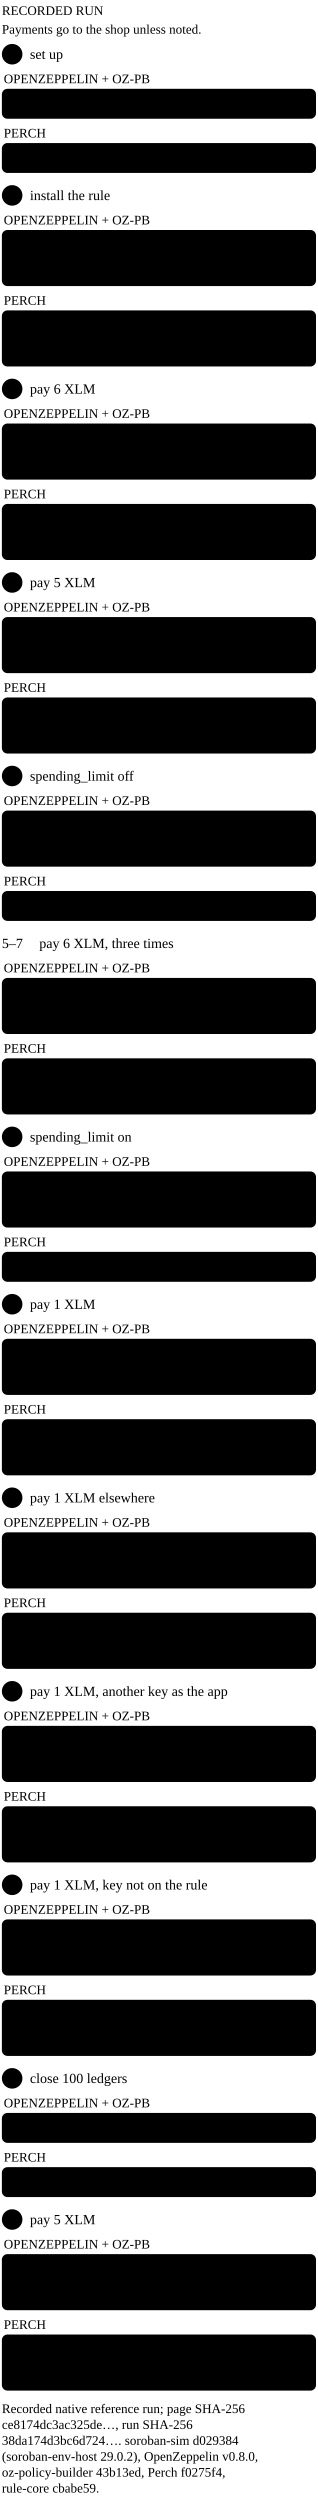
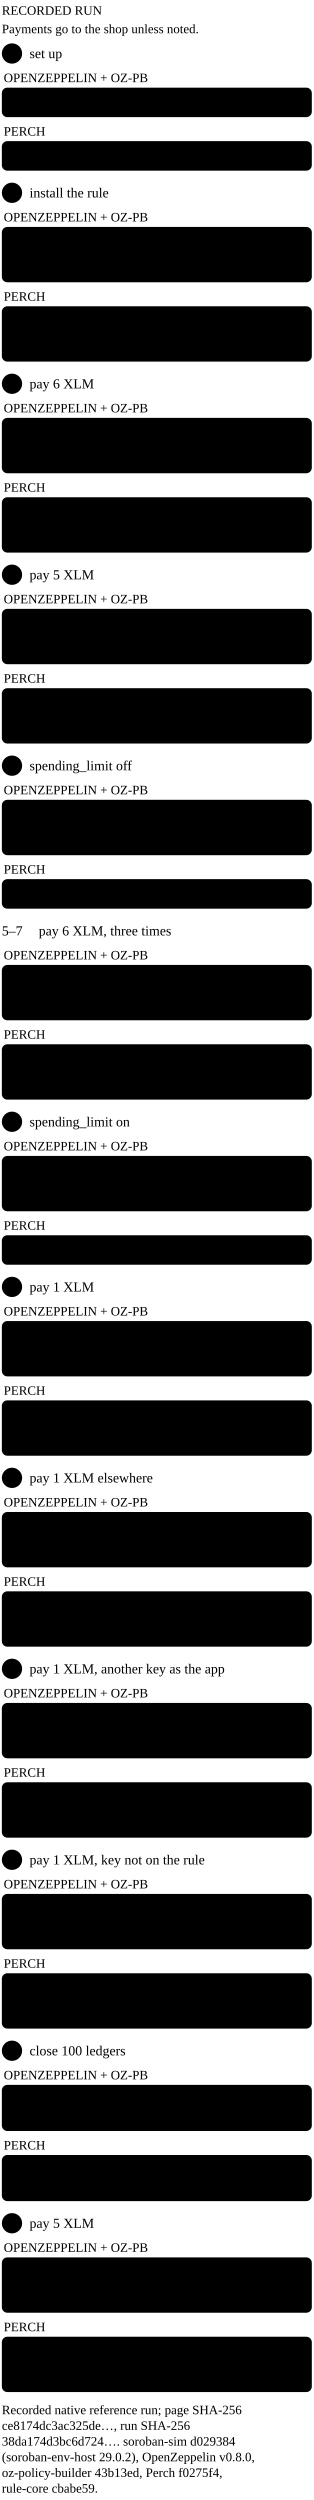
- <svg class="narrow" viewBox="0 0 340 2674" role="img" aria-labelledby="fig-sim-title" aria-describedby="fig-sim-text">
+ <svg class="narrow" viewBox="0 0 340 2710" role="img" aria-labelledby="fig-sim-title" aria-describedby="fig-sim-text">
  <text x="2" y="16" class="m tag" font-size="14">RECORDED RUN</text>
  <text x="2" y="36" class="m" font-size="14">Payments go to the shop unless noted.</text>
  <g data-step="1" data-command="0">
    <circle cx="13" cy="58" r="11" class="bx" />
    <text x="13" y="62.9" class="t" font-size="14" text-anchor="middle">0</text>
    <text x="32" y="63" class="t" font-size="15">set up</text>
    <g data-detail="set up">
      <text x="4" y="89" class="m tag" font-size="14">OPENZEPPELIN + OZ-PB</text>
      <rect x="2" y="95" width="336" height="32" rx="6" class="bx" />
      <text x="12" y="116" class="m" font-size="14">set up; 100 XLM</text>
    </g>
    <g data-detail="set up">
      <text x="4" y="147" class="m tag" font-size="14">PERCH</text>
      <rect x="2" y="153" width="336" height="32" rx="6" class="bx" />
      <text x="12" y="174" class="m" font-size="14">set up; 100 XLM</text>
    </g>
  </g>
  <g data-step="2" data-command="1">
    <circle cx="13" cy="209" r="11" class="bx" />
    <text x="13" y="213.9" class="t" font-size="14" text-anchor="middle">1</text>
    <text x="32" y="214" class="t" font-size="15">install the rule</text>
    <g data-detail="OpenZeppelin account.add_context_rule → OpenZeppelin account.__check_auth → spending_limit.install → policy-interpreter.install">
      <text x="4" y="240" class="m tag" font-size="14">OPENZEPPELIN + OZ-PB</text>
      <rect x="2" y="246" width="336" height="60" rx="6" class="bx" />
      <rect x="10" y="252" width="103.95" height="24" rx="4" class="bx" />
      <text x="15" y="269" class="x" font-size="14">spending_limit</text>
      <path d="M116.95 264H127.95" class="fl-m" marker-end="url(#perch-ah-m)" />
      <rect x="131.95" y="252" width="76.99" height="24" rx="4" class="bx" />
      <text x="136.95" y="269" class="x" font-size="14">interpreter</text>
      <path d="M11 289l4 5l8-10" class="gl" />
      <text x="32" y="295" class="x" font-size="14">applied</text>
    </g>
    <g data-detail="Perch account.apply_scope → Perch account.__check_auth → Ed25519 verifier.verify → document compiler.compile_doc → Ed25519 verifier.batch_canonicalize_key">
      <text x="4" y="326" class="m tag" font-size="14">PERCH</text>
      <rect x="2" y="332" width="336" height="60" rx="6" class="bx" />
      <rect x="10" y="338" width="64.1" height="24" rx="4" class="bx" />
      <rect x="13" y="341" width="11" height="18" rx="0" class="tr" />
      <text x="25" y="355" class="x" font-size="14">verifier</text>
      <path d="M77.1 350H88.1" class="fl-m" marker-end="url(#perch-ah-m)" />
      <rect x="92.1" y="338" width="65.54" height="24" rx="4" class="bx" />
      <text x="97.1" y="355" class="x" font-size="14">compiler</text>
      <path d="M160.64 350H171.64" class="fl-m" marker-end="url(#perch-ah-m)" />
      <rect x="175.64" y="338" width="64.1" height="24" rx="4" class="bx" />
      <rect x="178.64" y="341" width="11" height="18" rx="0" class="tr" />
      <text x="190.64" y="355" class="x" font-size="14">verifier</text>
      <path d="M11 375l4 5l8-10" class="gl" />
      <text x="32" y="381" class="x" font-size="14">applied</text>
    </g>
  </g>
  <g data-step="3" data-command="2">
    <circle cx="13" cy="416" r="11" class="bx" />
    <text x="13" y="420.9" class="t" font-size="14" text-anchor="middle">2</text>
    <text x="32" y="421" class="t" font-size="15">pay 6 XLM</text>
    <g data-detail="XLM contract.transfer → OpenZeppelin account.__check_auth → spending_limit.enforce → policy-interpreter.enforce">
      <text x="4" y="447" class="m tag" font-size="14">OPENZEPPELIN + OZ-PB</text>
      <rect x="2" y="453" width="336" height="60" rx="6" class="bx" />
      <rect x="10" y="459" width="103.95" height="24" rx="4" class="bx" />
      <text x="15" y="476" class="x" font-size="14">spending_limit</text>
      <path d="M116.95 471H127.95" class="fl-m" marker-end="url(#perch-ah-m)" />
      <rect x="131.95" y="459" width="76.99" height="24" rx="4" class="bx" />
      <text x="136.95" y="476" class="x" font-size="14">interpreter</text>
      <path d="M11 496l4 5l8-10" class="gl" />
      <text x="32" y="502" class="x" font-size="14">applied · 6/10</text>
    </g>
    <g data-detail="XLM contract.transfer → Perch account.__check_auth → Ed25519 verifier.verify">
      <text x="4" y="533" class="m tag" font-size="14">PERCH</text>
      <rect x="2" y="539" width="336" height="60" rx="6" class="bx" />
      <rect x="10" y="545" width="64.1" height="24" rx="4" class="bx" />
      <rect x="13" y="548" width="11" height="18" rx="0" class="tr" />
      <text x="25" y="562" class="x" font-size="14">verifier</text>
      <path d="M11 582l4 5l8-10" class="gl" />
      <text x="32" y="588" class="x" font-size="14">applied · 6/10</text>
    </g>
  </g>
  <g data-step="4" data-command="3">
    <circle cx="13" cy="623" r="11" class="bx" />
    <text x="13" y="627.9" class="t" font-size="14" text-anchor="middle">3</text>
    <text x="32" y="628" class="t" font-size="15">pay 5 XLM</text>
    <g data-detail="XLM contract.transfer → OpenZeppelin account.__check_auth → spending_limit.enforce">
      <text x="4" y="654" class="m tag" font-size="14">OPENZEPPELIN + OZ-PB</text>
      <rect x="2" y="660" width="336" height="60" rx="6" class="bx" />
      <rect x="10" y="666" width="103.95" height="24" rx="4" class="bx bx-no" />
      <text x="15" y="683" class="d" font-size="14">spending_limit</text>
      <path d="M113.95 663V693" class="fl-d" />
      <path d="M12 698l10 10M22 698l-10 10" class="gl-d" />
      <text x="32" y="709" class="d" font-size="14">3221 SpendingLimitExceeded · 6/10</text>
    </g>
    <g data-detail="XLM contract.transfer → Perch account.__check_auth">
      <text x="4" y="740" class="m tag" font-size="14">PERCH</text>
      <rect x="2" y="746" width="336" height="60" rx="6" class="bx" />
      <rect x="10" y="752" width="61.48" height="24" rx="4" class="bx bx-no" />
      <text x="15" y="769" class="d" font-size="14">account</text>
      <path d="M71.48 749V779" class="fl-d" />
      <path d="M12 784l10 10M22 784l-10 10" class="gl-d" />
      <text x="32" y="795" class="d" font-size="14">5 RuleEvalRefused · 6/10</text>
    </g>
  </g>
  <g data-step="5" data-command="4">
    <circle cx="13" cy="830" r="11" class="bx" />
    <text x="13" y="834.9" class="t" font-size="14" text-anchor="middle">4</text>
    <text x="32" y="835" class="t" font-size="15">
      <tspan class="mono">spending_limit</tspan> off</text>
    <g data-detail="OpenZeppelin account.remove_policy → OpenZeppelin account.__check_auth → spending_limit.uninstall">
      <text x="4" y="861" class="m tag" font-size="14">OPENZEPPELIN + OZ-PB</text>
      <rect x="2" y="867" width="336" height="60" rx="6" class="bx" />
      <rect x="10" y="873" width="103.95" height="24" rx="4" class="bx" />
      <text x="15" y="890" class="x" font-size="14">spending_limit</text>
      <path d="M11 910l4 5l8-10" class="gl" />
      <text x="32" y="916" class="x" font-size="14">applied</text>
    </g>
    <g data-detail="`spending_limit` off">
      <text x="4" y="947" class="m tag" font-size="14">PERCH</text>
      <rect x="2" y="953" width="336" height="32" rx="6" class="bx dash" />
      <text x="12" y="974" class="m" font-size="14">not run: no Perch counterpart</text>
    </g>
  </g>
  <g data-step="6" data-command="5 6 7">
    <text x="2" y="1014" class="t" font-size="15">5–7</text>
    <text x="42" y="1014" class="t" font-size="15">pay 6 XLM, three times</text>
    <g data-detail="XLM contract.transfer → OpenZeppelin account.__check_auth → policy-interpreter.enforce">
      <text x="4" y="1040" class="m tag" font-size="14">OPENZEPPELIN + OZ-PB</text>
      <rect x="2" y="1046" width="336" height="60" rx="6" class="bx" />
      <rect x="10" y="1052" width="76.99" height="24" rx="4" class="bx" />
      <text x="15" y="1069" class="x" font-size="14">interpreter</text>
      <path d="M11 1089l4 5l8-10" class="gl" />
      <text x="32" y="1095" class="x" font-size="14">applied · off</text>
    </g>
    <g data-detail="XLM contract.transfer → Perch account.__check_auth">
      <text x="4" y="1126" class="m tag" font-size="14">PERCH</text>
      <rect x="2" y="1132" width="336" height="60" rx="6" class="bx" />
      <rect x="10" y="1138" width="61.48" height="24" rx="4" class="bx bx-no" />
      <text x="15" y="1155" class="d" font-size="14">account</text>
      <path d="M71.48 1135V1165" class="fl-d" />
      <path d="M12 1170l10 10M22 1170l-10 10" class="gl-d" />
      <text x="32" y="1181" class="d" font-size="14">5 RuleEvalRefused · 6/10</text>
    </g>
  </g>
  <g data-step="9" data-command="8">
    <circle cx="13" cy="1216" r="11" class="bx" />
    <text x="13" y="1220.9" class="t" font-size="14" text-anchor="middle">8</text>
    <text x="32" y="1221" class="t" font-size="15">
      <tspan class="mono">spending_limit</tspan> on</text>
    <g data-detail="OpenZeppelin account.add_policy → OpenZeppelin account.__check_auth → spending_limit.install">
      <text x="4" y="1247" class="m tag" font-size="14">OPENZEPPELIN + OZ-PB</text>
      <rect x="2" y="1253" width="336" height="60" rx="6" class="bx" />
      <rect x="10" y="1259" width="103.95" height="24" rx="4" class="bx" />
      <text x="15" y="1276" class="x" font-size="14">spending_limit</text>
      <path d="M11 1296l4 5l8-10" class="gl" />
      <text x="32" y="1302" class="x" font-size="14">applied</text>
    </g>
    <g data-detail="`spending_limit` on">
      <text x="4" y="1333" class="m tag" font-size="14">PERCH</text>
      <rect x="2" y="1339" width="336" height="32" rx="6" class="bx dash" />
      <text x="12" y="1360" class="m" font-size="14">not run: no Perch counterpart</text>
    </g>
  </g>
  <g data-step="10" data-command="9">
    <circle cx="13" cy="1395" r="11" class="bx" />
    <text x="13" y="1399.9" class="t" font-size="14" text-anchor="middle">9</text>
    <text x="32" y="1400" class="t" font-size="15">pay 1 XLM</text>
    <g data-detail="XLM contract.transfer → OpenZeppelin account.__check_auth → policy-interpreter.enforce → spending_limit.enforce">
      <text x="4" y="1426" class="m tag" font-size="14">OPENZEPPELIN + OZ-PB</text>
      <rect x="2" y="1432" width="336" height="60" rx="6" class="bx" />
      <rect x="10" y="1438" width="76.99" height="24" rx="4" class="bx" />
      <text x="15" y="1455" class="x" font-size="14">interpreter</text>
      <path d="M89.99 1450H100.99" class="fl-m" marker-end="url(#perch-ah-m)" />
      <rect x="104.99" y="1438" width="103.95" height="24" rx="4" class="bx" />
      <text x="109.99" y="1455" class="x" font-size="14">spending_limit</text>
      <path d="M11 1475l4 5l8-10" class="gl" />
      <text x="32" y="1481" class="x" font-size="14">applied · 1/10</text>
    </g>
    <g data-detail="XLM contract.transfer → Perch account.__check_auth → Ed25519 verifier.verify">
      <text x="4" y="1512" class="m tag" font-size="14">PERCH</text>
      <rect x="2" y="1518" width="336" height="60" rx="6" class="bx" />
      <rect x="10" y="1524" width="64.1" height="24" rx="4" class="bx" />
      <rect x="13" y="1527" width="11" height="18" rx="0" class="tr" />
      <text x="25" y="1541" class="x" font-size="14">verifier</text>
      <path d="M11 1561l4 5l8-10" class="gl" />
      <text x="32" y="1567" class="x" font-size="14">applied · 7/10</text>
    </g>
  </g>
  <g data-step="11" data-command="10">
    <circle cx="13" cy="1602" r="11" class="bx" />
    <text x="13" y="1606.9" class="t" font-size="14" text-anchor="middle">10</text>
    <text x="32" y="1607" class="t" font-size="15">pay 1 XLM elsewhere</text>
    <g data-detail="XLM contract.transfer → OpenZeppelin account.__check_auth → policy-interpreter.enforce">
      <text x="4" y="1633" class="m tag" font-size="14">OPENZEPPELIN + OZ-PB</text>
      <rect x="2" y="1639" width="336" height="60" rx="6" class="bx" />
      <rect x="10" y="1645" width="76.99" height="24" rx="4" class="bx bx-no" />
      <text x="15" y="1662" class="d" font-size="14">interpreter</text>
      <path d="M86.99 1642V1672" class="fl-d" />
      <path d="M12 1677l10 10M22 1677l-10 10" class="gl-d" />
      <text x="32" y="1688" class="d" font-size="14">100 ArgMismatch · 1/10</text>
    </g>
    <g data-detail="XLM contract.transfer → Perch account.__check_auth">
      <text x="4" y="1719" class="m tag" font-size="14">PERCH</text>
      <rect x="2" y="1725" width="336" height="60" rx="6" class="bx" />
      <rect x="10" y="1731" width="61.48" height="24" rx="4" class="bx bx-no" />
      <text x="15" y="1748" class="d" font-size="14">account</text>
      <path d="M71.48 1728V1758" class="fl-d" />
      <path d="M12 1763l10 10M22 1763l-10 10" class="gl-d" />
      <text x="32" y="1774" class="d" font-size="14">5 RuleEvalRefused · 7/10</text>
    </g>
  </g>
  <g data-step="12" data-command="11">
    <circle cx="13" cy="1809" r="11" class="bx" />
    <text x="13" y="1813.9" class="t" font-size="14" text-anchor="middle">11</text>
    <text x="32" y="1814" class="t" font-size="15">pay 1 XLM, another key as the app</text>
    <g data-detail="XLM contract.transfer → OpenZeppelin account.__check_auth">
      <text x="4" y="1840" class="m tag" font-size="14">OPENZEPPELIN + OZ-PB</text>
      <rect x="2" y="1846" width="336" height="60" rx="6" class="bx" />
      <rect x="10" y="1852" width="61.48" height="24" rx="4" class="bx bx-no" />
      <text x="15" y="1869" class="d" font-size="14">account</text>
      <path d="M71.48 1849V1879" class="fl-d" />
      <path d="M12 1884l10 10M22 1884l-10 10" class="gl-d" />
      <text x="32" y="1895" class="d" font-size="14">Error(Crypto, InvalidInput) · 1/10</text>
    </g>
    <g data-detail="XLM contract.transfer → Perch account.__check_auth → Ed25519 verifier.verify">
      <text x="4" y="1926" class="m tag" font-size="14">PERCH</text>
      <rect x="2" y="1932" width="336" height="60" rx="6" class="bx" />
      <rect x="10" y="1938" width="54.1" height="24" rx="4" class="bx bx-no" />
      <text x="15" y="1955" class="d" font-size="14">verifier</text>
      <path d="M64.1 1935V1965" class="fl-d" />
      <path d="M12 1970l10 10M22 1970l-10 10" class="gl-d" />
      <text x="32" y="1981" class="d" font-size="14">Error(Crypto, InvalidInput) · 7/10</text>
    </g>
  </g>
  <g data-step="13" data-command="12">
    <circle cx="13" cy="2016" r="11" class="bx" />
    <text x="13" y="2020.9" class="t" font-size="14" text-anchor="middle">12</text>
    <text x="32" y="2021" class="t" font-size="15">pay 1 XLM, key not on the rule</text>
    <g data-detail="XLM contract.transfer → OpenZeppelin account.__check_auth">
      <text x="4" y="2047" class="m tag" font-size="14">OPENZEPPELIN + OZ-PB</text>
      <rect x="2" y="2053" width="336" height="60" rx="6" class="bx" />
      <rect x="10" y="2059" width="61.48" height="24" rx="4" class="bx bx-no" />
      <text x="15" y="2076" class="d" font-size="14">account</text>
      <path d="M71.48 2056V2086" class="fl-d" />
      <path d="M12 2091l10 10M22 2091l-10 10" class="gl-d" />
      <text x="32" y="2102" class="d" font-size="14">3016 UnauthorizedSigner · 1/10</text>
    </g>
    <g data-detail="XLM contract.transfer → Perch account.__check_auth">
      <text x="4" y="2133" class="m tag" font-size="14">PERCH</text>
      <rect x="2" y="2139" width="336" height="60" rx="6" class="bx" />
      <rect x="10" y="2145" width="61.48" height="24" rx="4" class="bx bx-no" />
      <text x="15" y="2162" class="d" font-size="14">account</text>
      <path d="M71.48 2142V2172" class="fl-d" />
      <path d="M12 2177l10 10M22 2177l-10 10" class="gl-d" />
      <text x="32" y="2188" class="d" font-size="14">5 RuleEvalRefused · 7/10</text>
    </g>
  </g>
  <g data-step="14" data-command="13">
    <circle cx="13" cy="2223" r="11" class="bx" />
    <text x="13" y="2227.9" class="t" font-size="14" text-anchor="middle">13</text>
    <text x="32" y="2228" class="t" font-size="15">close 100 ledgers</text>
    <g data-detail="close 100 ledgers">
      <text x="4" y="2254" class="m tag" font-size="14">OPENZEPPELIN + OZ-PB</text>
-       <rect x="2" y="2260" width="336" height="32" rx="6" class="bx" />
-       <text x="12" y="2281" class="m" font-size="14">100 ledgers closed · window 1/10</text>
+       <rect x="2" y="2260" width="336" height="50" rx="6" class="bx" />
+       <text x="12" y="2281" class="m" font-size="14">100 ledgers closed · record 1 XLM, outside the</text>
+       <text x="12" y="2299" class="m" font-size="14">window</text>
    </g>
    <g data-detail="close 100 ledgers">
-       <text x="4" y="2312" class="m tag" font-size="14">PERCH</text>
-       <rect x="2" y="2318" width="336" height="32" rx="6" class="bx" />
-       <text x="12" y="2339" class="m" font-size="14">100 ledgers closed · window 7/10</text>
+       <text x="4" y="2330" class="m tag" font-size="14">PERCH</text>
+       <rect x="2" y="2336" width="336" height="50" rx="6" class="bx" />
+       <text x="12" y="2357" class="m" font-size="14">100 ledgers closed · record 7 XLM, outside the</text>
+       <text x="12" y="2375" class="m" font-size="14">window</text>
    </g>
  </g>
  <g data-step="15" data-command="14">
-     <circle cx="13" cy="2374" r="11" class="bx" />
-     <text x="13" y="2378.9" class="t" font-size="14" text-anchor="middle">14</text>
-     <text x="32" y="2379" class="t" font-size="15">pay 5 XLM</text>
+     <circle cx="13" cy="2410" r="11" class="bx" />
+     <text x="13" y="2414.9" class="t" font-size="14" text-anchor="middle">14</text>
+     <text x="32" y="2415" class="t" font-size="15">pay 5 XLM</text>
    <g data-detail="XLM contract.transfer → OpenZeppelin account.__check_auth → policy-interpreter.enforce → spending_limit.enforce">
-       <text x="4" y="2405" class="m tag" font-size="14">OPENZEPPELIN + OZ-PB</text>
-       <rect x="2" y="2411" width="336" height="60" rx="6" class="bx" />
-       <rect x="10" y="2417" width="76.99" height="24" rx="4" class="bx" />
-       <text x="15" y="2434" class="x" font-size="14">interpreter</text>
-       <path d="M89.99 2429H100.99" class="fl-m" marker-end="url(#perch-ah-m)" />
-       <rect x="104.99" y="2417" width="103.95" height="24" rx="4" class="bx" />
-       <text x="109.99" y="2434" class="x" font-size="14">spending_limit</text>
-       <path d="M11 2454l4 5l8-10" class="gl" />
-       <text x="32" y="2460" class="x" font-size="14">applied · 5/10</text>
+       <text x="4" y="2441" class="m tag" font-size="14">OPENZEPPELIN + OZ-PB</text>
+       <rect x="2" y="2447" width="336" height="60" rx="6" class="bx" />
+       <rect x="10" y="2453" width="76.99" height="24" rx="4" class="bx" />
+       <text x="15" y="2470" class="x" font-size="14">interpreter</text>
+       <path d="M89.99 2465H100.99" class="fl-m" marker-end="url(#perch-ah-m)" />
+       <rect x="104.99" y="2453" width="103.95" height="24" rx="4" class="bx" />
+       <text x="109.99" y="2470" class="x" font-size="14">spending_limit</text>
+       <path d="M11 2490l4 5l8-10" class="gl" />
+       <text x="32" y="2496" class="x" font-size="14">applied · 5/10</text>
    </g>
    <g data-detail="XLM contract.transfer → Perch account.__check_auth → Ed25519 verifier.verify">
-       <text x="4" y="2491" class="m tag" font-size="14">PERCH</text>
-       <rect x="2" y="2497" width="336" height="60" rx="6" class="bx" />
-       <rect x="10" y="2503" width="64.1" height="24" rx="4" class="bx" />
-       <rect x="13" y="2506" width="11" height="18" rx="0" class="tr" />
-       <text x="25" y="2520" class="x" font-size="14">verifier</text>
-       <path d="M11 2540l4 5l8-10" class="gl" />
-       <text x="32" y="2546" class="x" font-size="14">applied · 5/10</text>
-     </g>
-   </g>
-   <text x="2" y="2581" class="m" font-size="14">Recorded native reference run; page SHA-256</text>
-   <text x="2" y="2598" class="m" font-size="14">ce8174dc3ac325de…, run SHA-256</text>
-   <text x="2" y="2615" class="m" font-size="14">38da174d3bc6d724…. soroban-sim d029384</text>
-   <text x="2" y="2632" class="m" font-size="14">(soroban-env-host 29.0.2), OpenZeppelin v0.8.0,</text>
-   <text x="2" y="2649" class="m" font-size="14">oz-policy-builder 43b13ed, Perch f0275f4,</text>
-   <text x="2" y="2666" class="m" font-size="14">rule-core cbabe59.</text>
+       <text x="4" y="2527" class="m tag" font-size="14">PERCH</text>
+       <rect x="2" y="2533" width="336" height="60" rx="6" class="bx" />
+       <rect x="10" y="2539" width="64.1" height="24" rx="4" class="bx" />
+       <rect x="13" y="2542" width="11" height="18" rx="0" class="tr" />
+       <text x="25" y="2556" class="x" font-size="14">verifier</text>
+       <path d="M11 2576l4 5l8-10" class="gl" />
+       <text x="32" y="2582" class="x" font-size="14">applied · 5/10</text>
+     </g>
+   </g>
+   <text x="2" y="2617" class="m" font-size="14">Recorded native reference run; page SHA-256</text>
+   <text x="2" y="2634" class="m" font-size="14">ce8174dc3ac325de…, run SHA-256</text>
+   <text x="2" y="2651" class="m" font-size="14">38da174d3bc6d724…. soroban-sim d029384</text>
+   <text x="2" y="2668" class="m" font-size="14">(soroban-env-host 29.0.2), OpenZeppelin v0.8.0,</text>
+   <text x="2" y="2685" class="m" font-size="14">oz-policy-builder 43b13ed, Perch f0275f4,</text>
+   <text x="2" y="2702" class="m" font-size="14">rule-core cbabe59.</text>
</svg>
